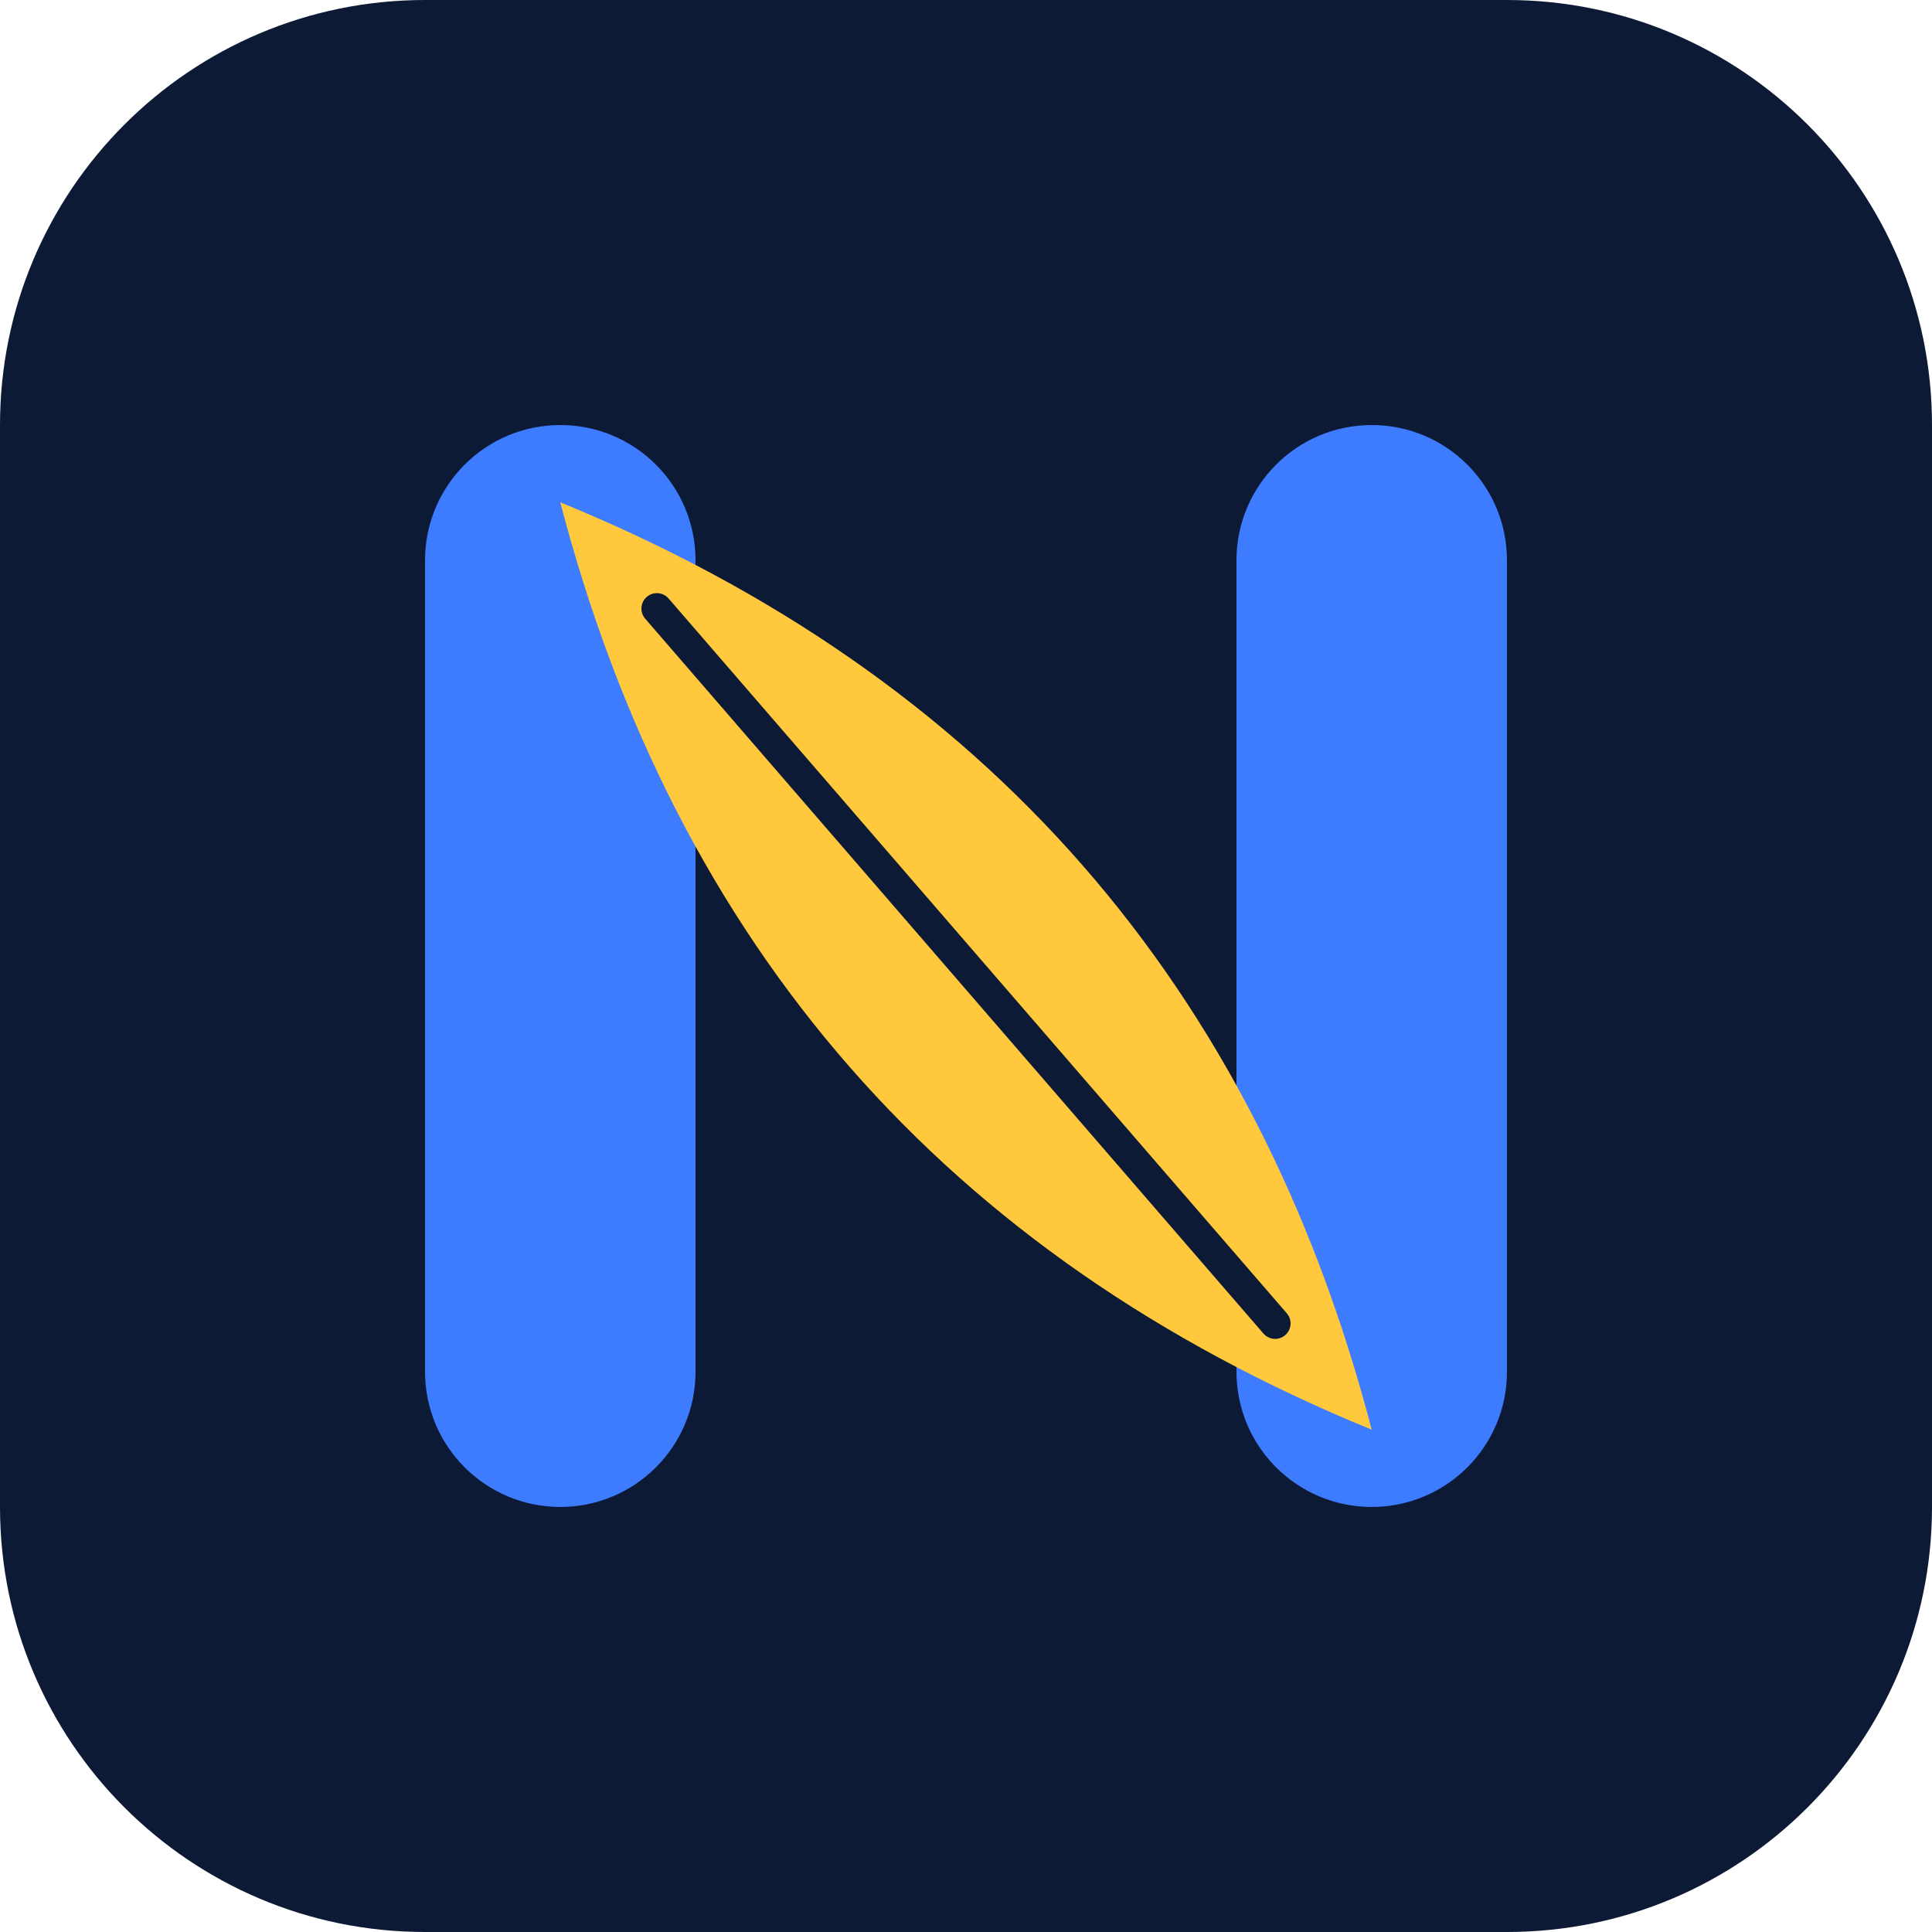
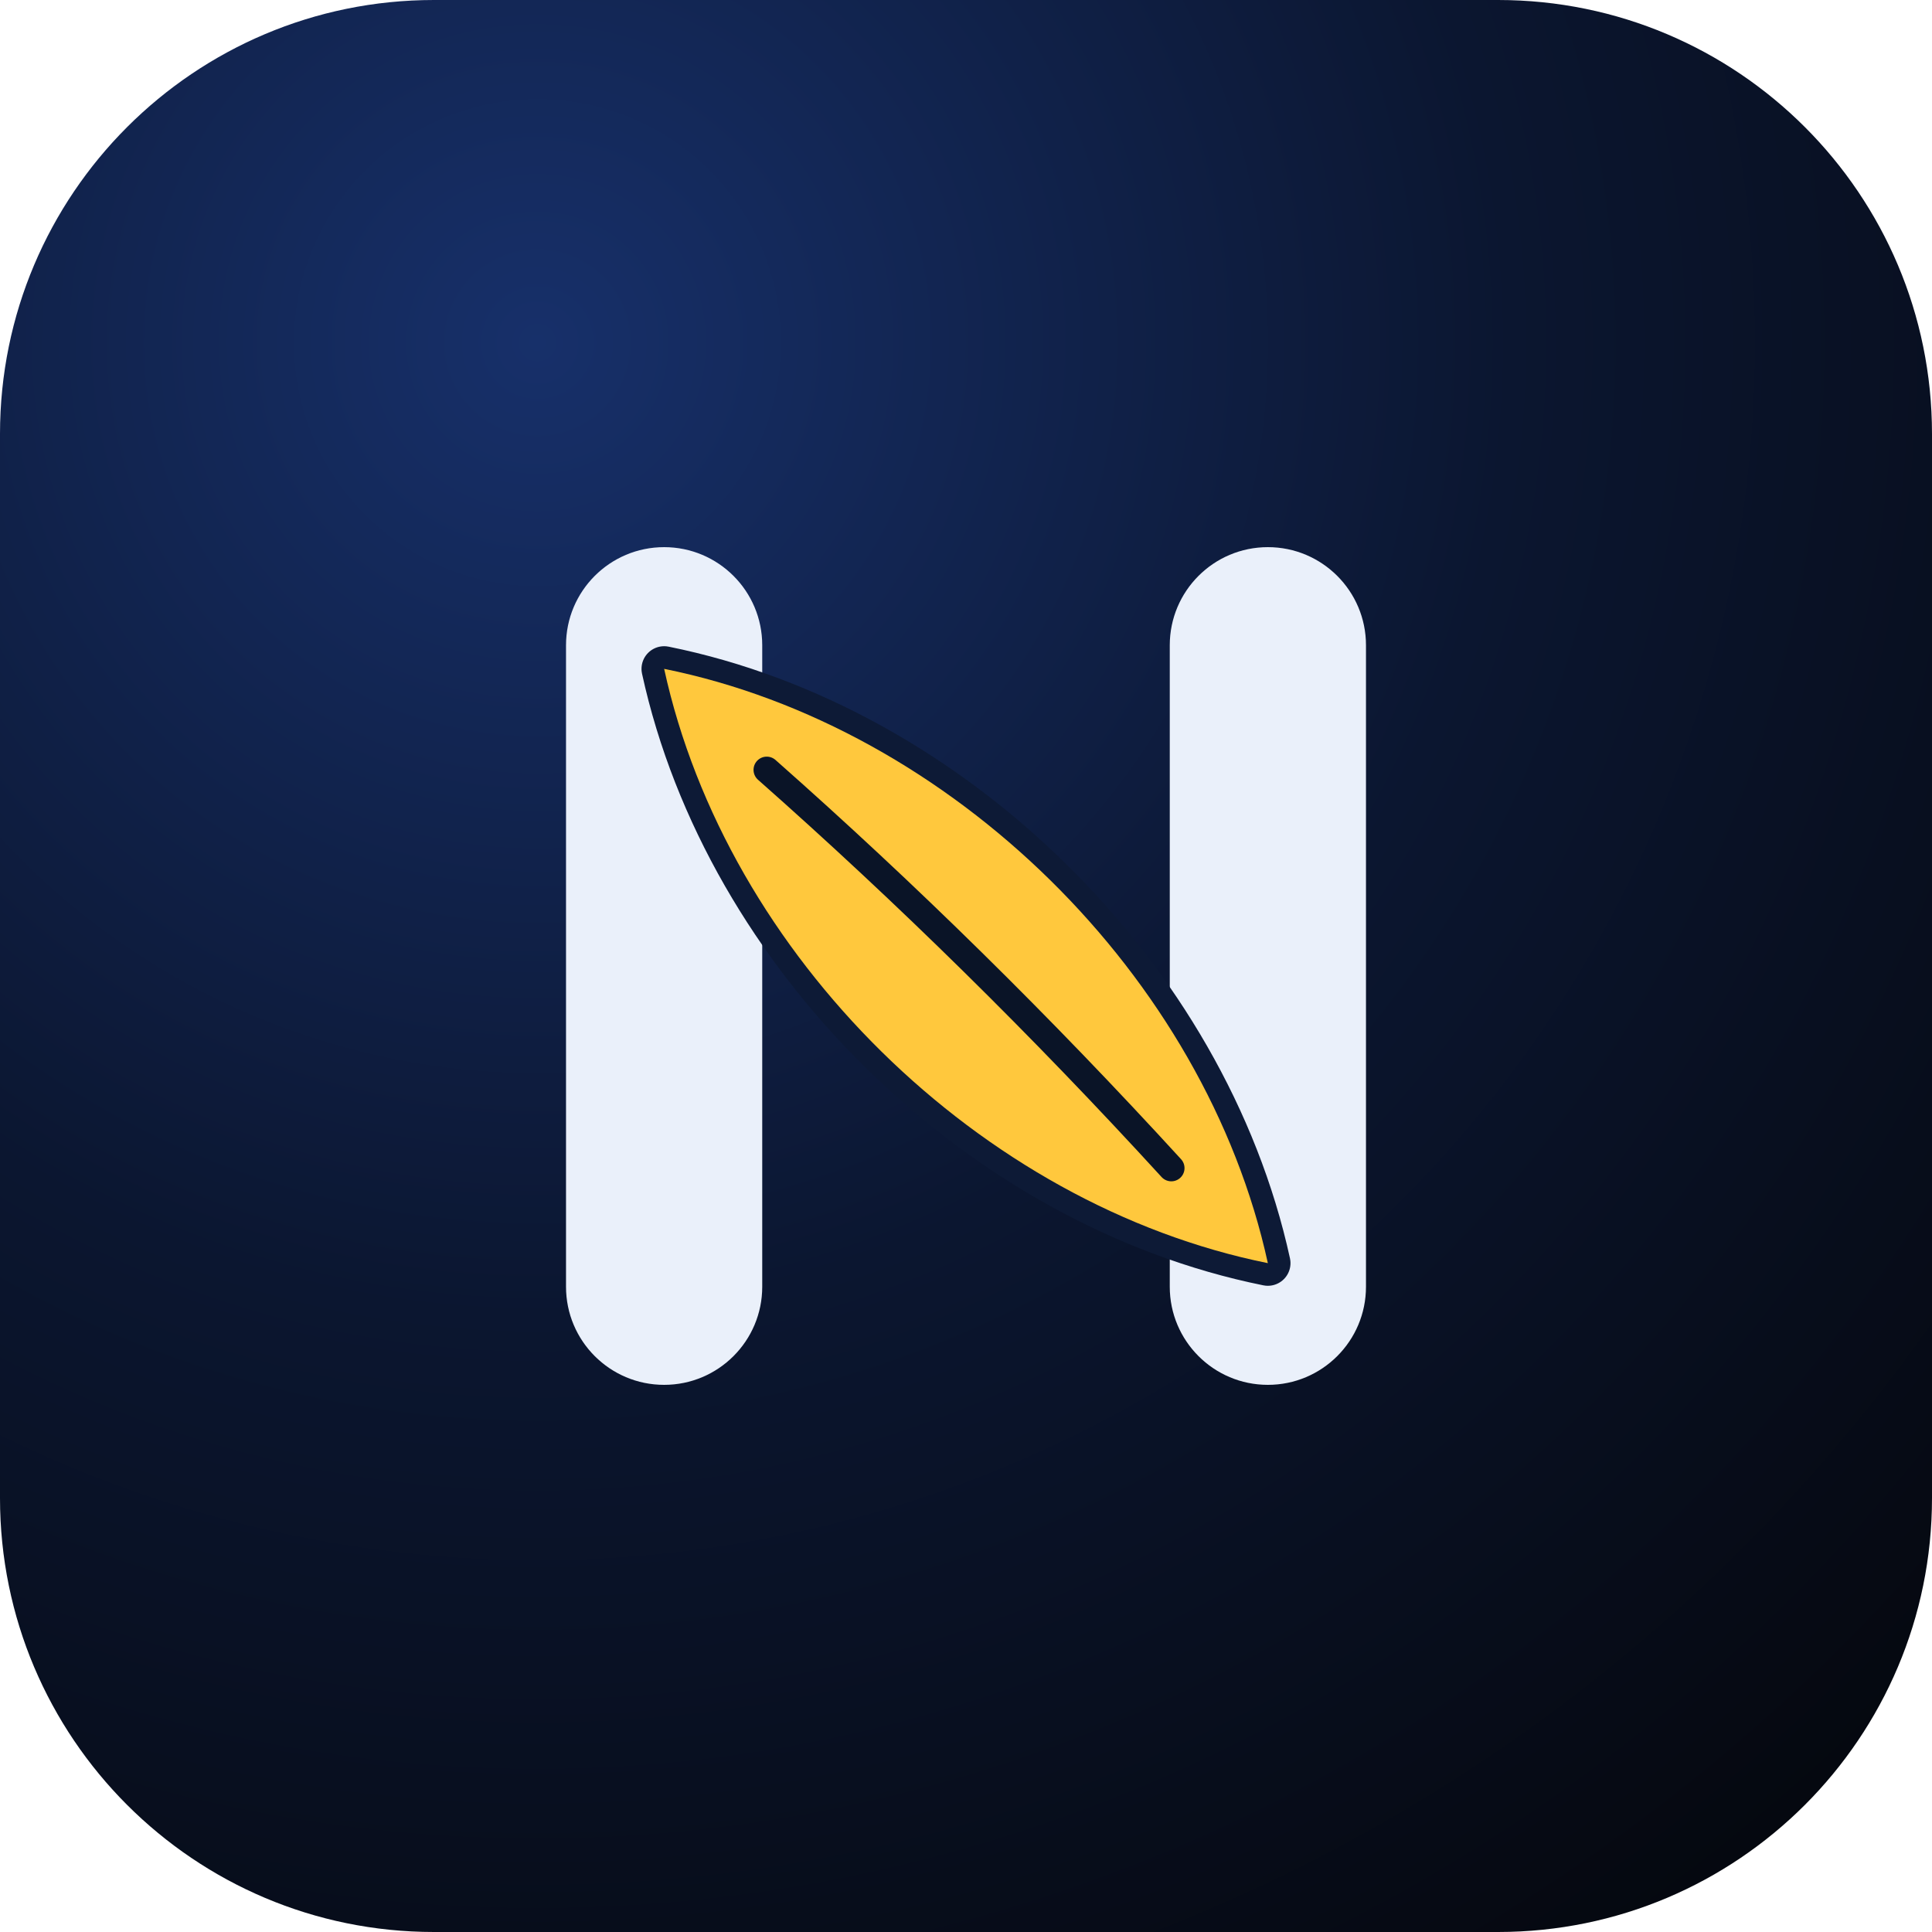
- <svg xmlns="http://www.w3.org/2000/svg" viewBox="0 0 100 100">
-   <rect width="100" height="100" rx="22" fill="#0D1A36" />
-   <rect x="22" y="22" width="14" height="56" rx="7" fill="#3D7BFF" />
-   <rect x="64" y="22" width="14" height="56" rx="7" fill="#3D7BFF" />
-   <path d="M29 26Q38 60.5 71 74Q62 39.5 29 26Z" fill="#FFC83D" />
-   <path d="M34 31.5L66 68.5" stroke="#0D1A36" stroke-width="1.6" stroke-linecap="round" fill="none" />
+ <svg xmlns="http://www.w3.org/2000/svg" viewBox="0 0 1024 1024">
+   <defs>
+     <radialGradient id="g" cx="28%" cy="18%" r="100%">
+       <stop offset="0" stop-color="#17306A" />
+       <stop offset=".5" stop-color="#0B1630" />
+       <stop offset="1" stop-color="#05080F" />
+     </radialGradient>
+   </defs>
+   <rect width="1024" height="1024" rx="230" fill="url(#g)" />
+   <rect x="300" y="290" width="104" height="444" rx="52.0" fill="#EAF0FA" />
+   <rect x="620" y="290" width="104" height="444" rx="52.0" fill="#EAF0FA" />
+   <g transform="translate(512.0 512.0) rotate(44.55)">
+     <path d="M-224.5 0 C -94.3 -85.0, 94.3 -85.0, 224.5 0 C 94.3 85.0, -94.3 85.0, -224.5 0 Z" fill="#FFC83D" stroke="#0D1A36" stroke-width="24" stroke-linejoin="round" paint-order="stroke" />
+     <path d="M-148.2 0 Q 0 -8 152.7 0" fill="none" stroke="#0A1427" stroke-width="14" stroke-linecap="round" />
+   </g>
</svg>
